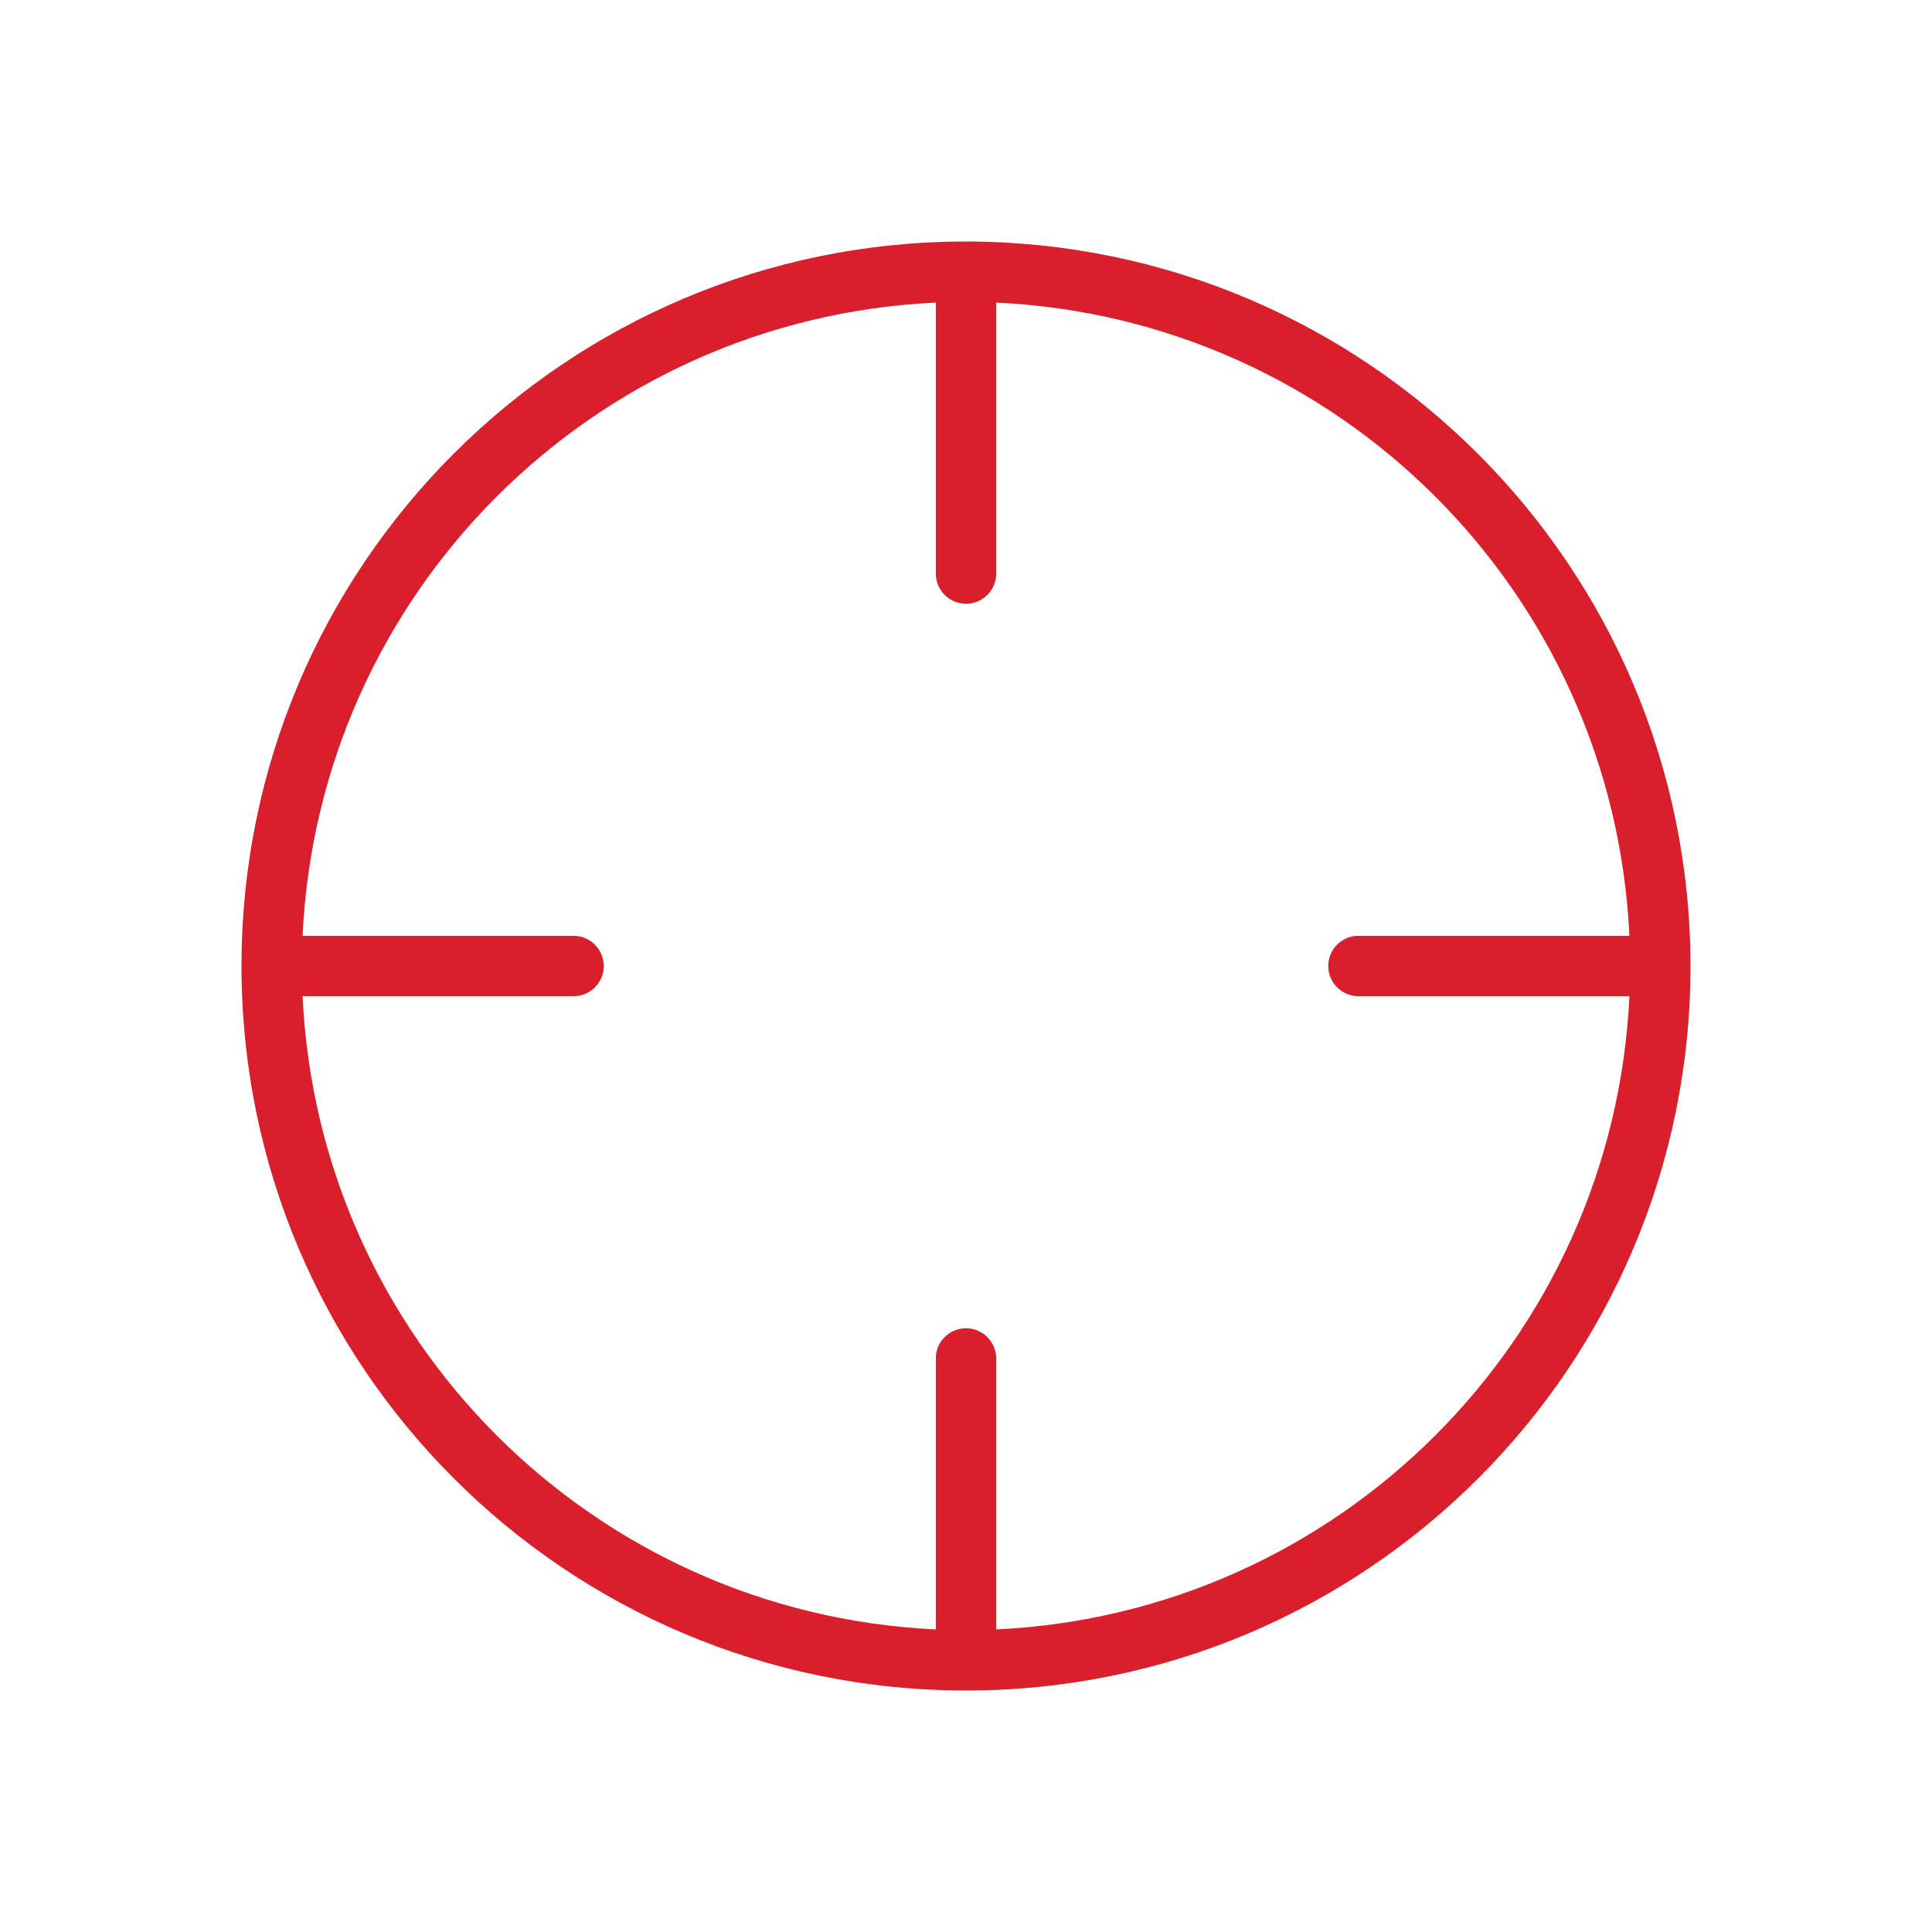
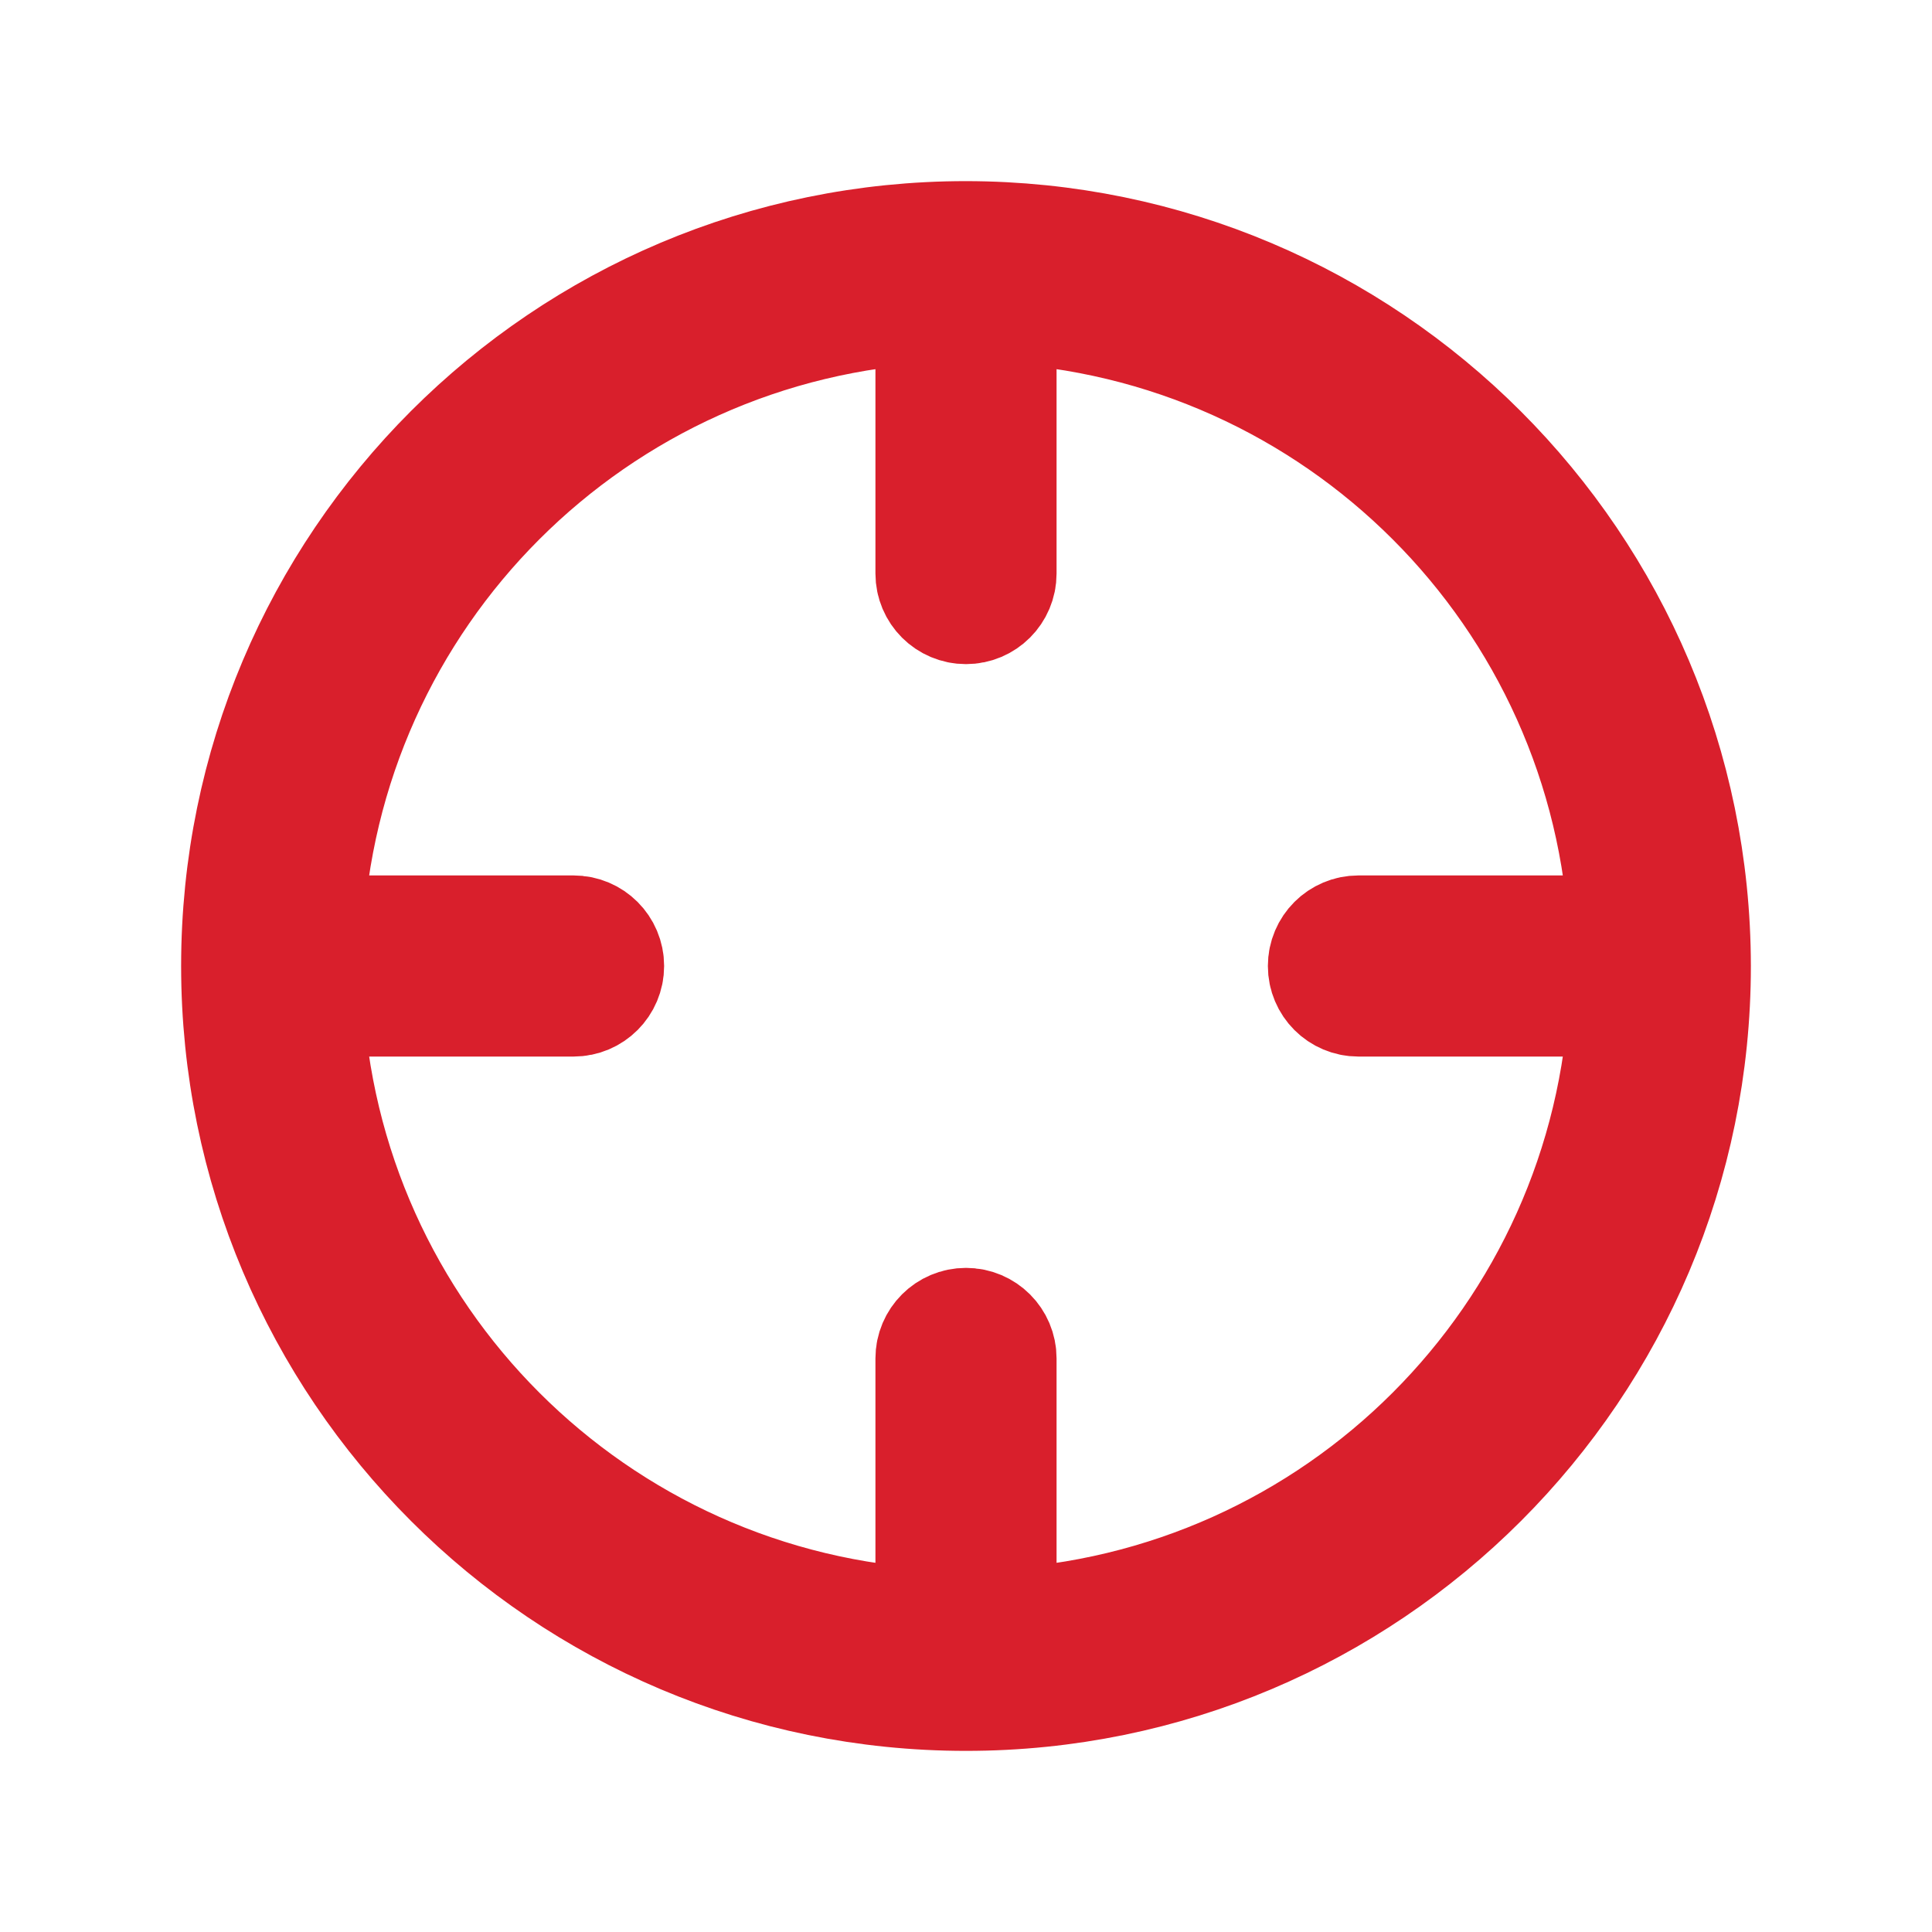
<svg xmlns="http://www.w3.org/2000/svg" fill="#d91f2c" width="800px" height="800px" viewBox="0 0 256 256" id="Flat">
-   <path d="M128,32a96,96,0,1,0,96,96A96.109,96.109,0,0,0,128,32Zm4,183.905V180a4,4,0,0,0-8,0v35.905A88.115,88.115,0,0,1,40.095,132H76a4,4,0,0,0,0-8H40.095A88.115,88.115,0,0,1,124,40.095V76a4,4,0,0,0,8,0V40.095A88.115,88.115,0,0,1,215.905,124H180a4,4,0,0,0,0,8h35.905A88.115,88.115,0,0,1,132,215.905Z" />
+   <path d="M128,32a96,96,0,1,0,96,96A96.109,96.109,0,0,0,128,32Zm4,183.905V180a4,4,0,0,0-8,0v35.905A88.115,88.115,0,0,1,40.095,132H76a4,4,0,0,0,0-8H40.095A88.115,88.115,0,0,1,124,40.095V76a4,4,0,0,0,8,0V40.095A88.115,88.115,0,0,1,215.905,124H180a4,4,0,0,0,0,8h35.905A88.115,88.115,0,0,1,132,215.905Z" stroke="#d91f2c" stroke-width="16" />
</svg>
